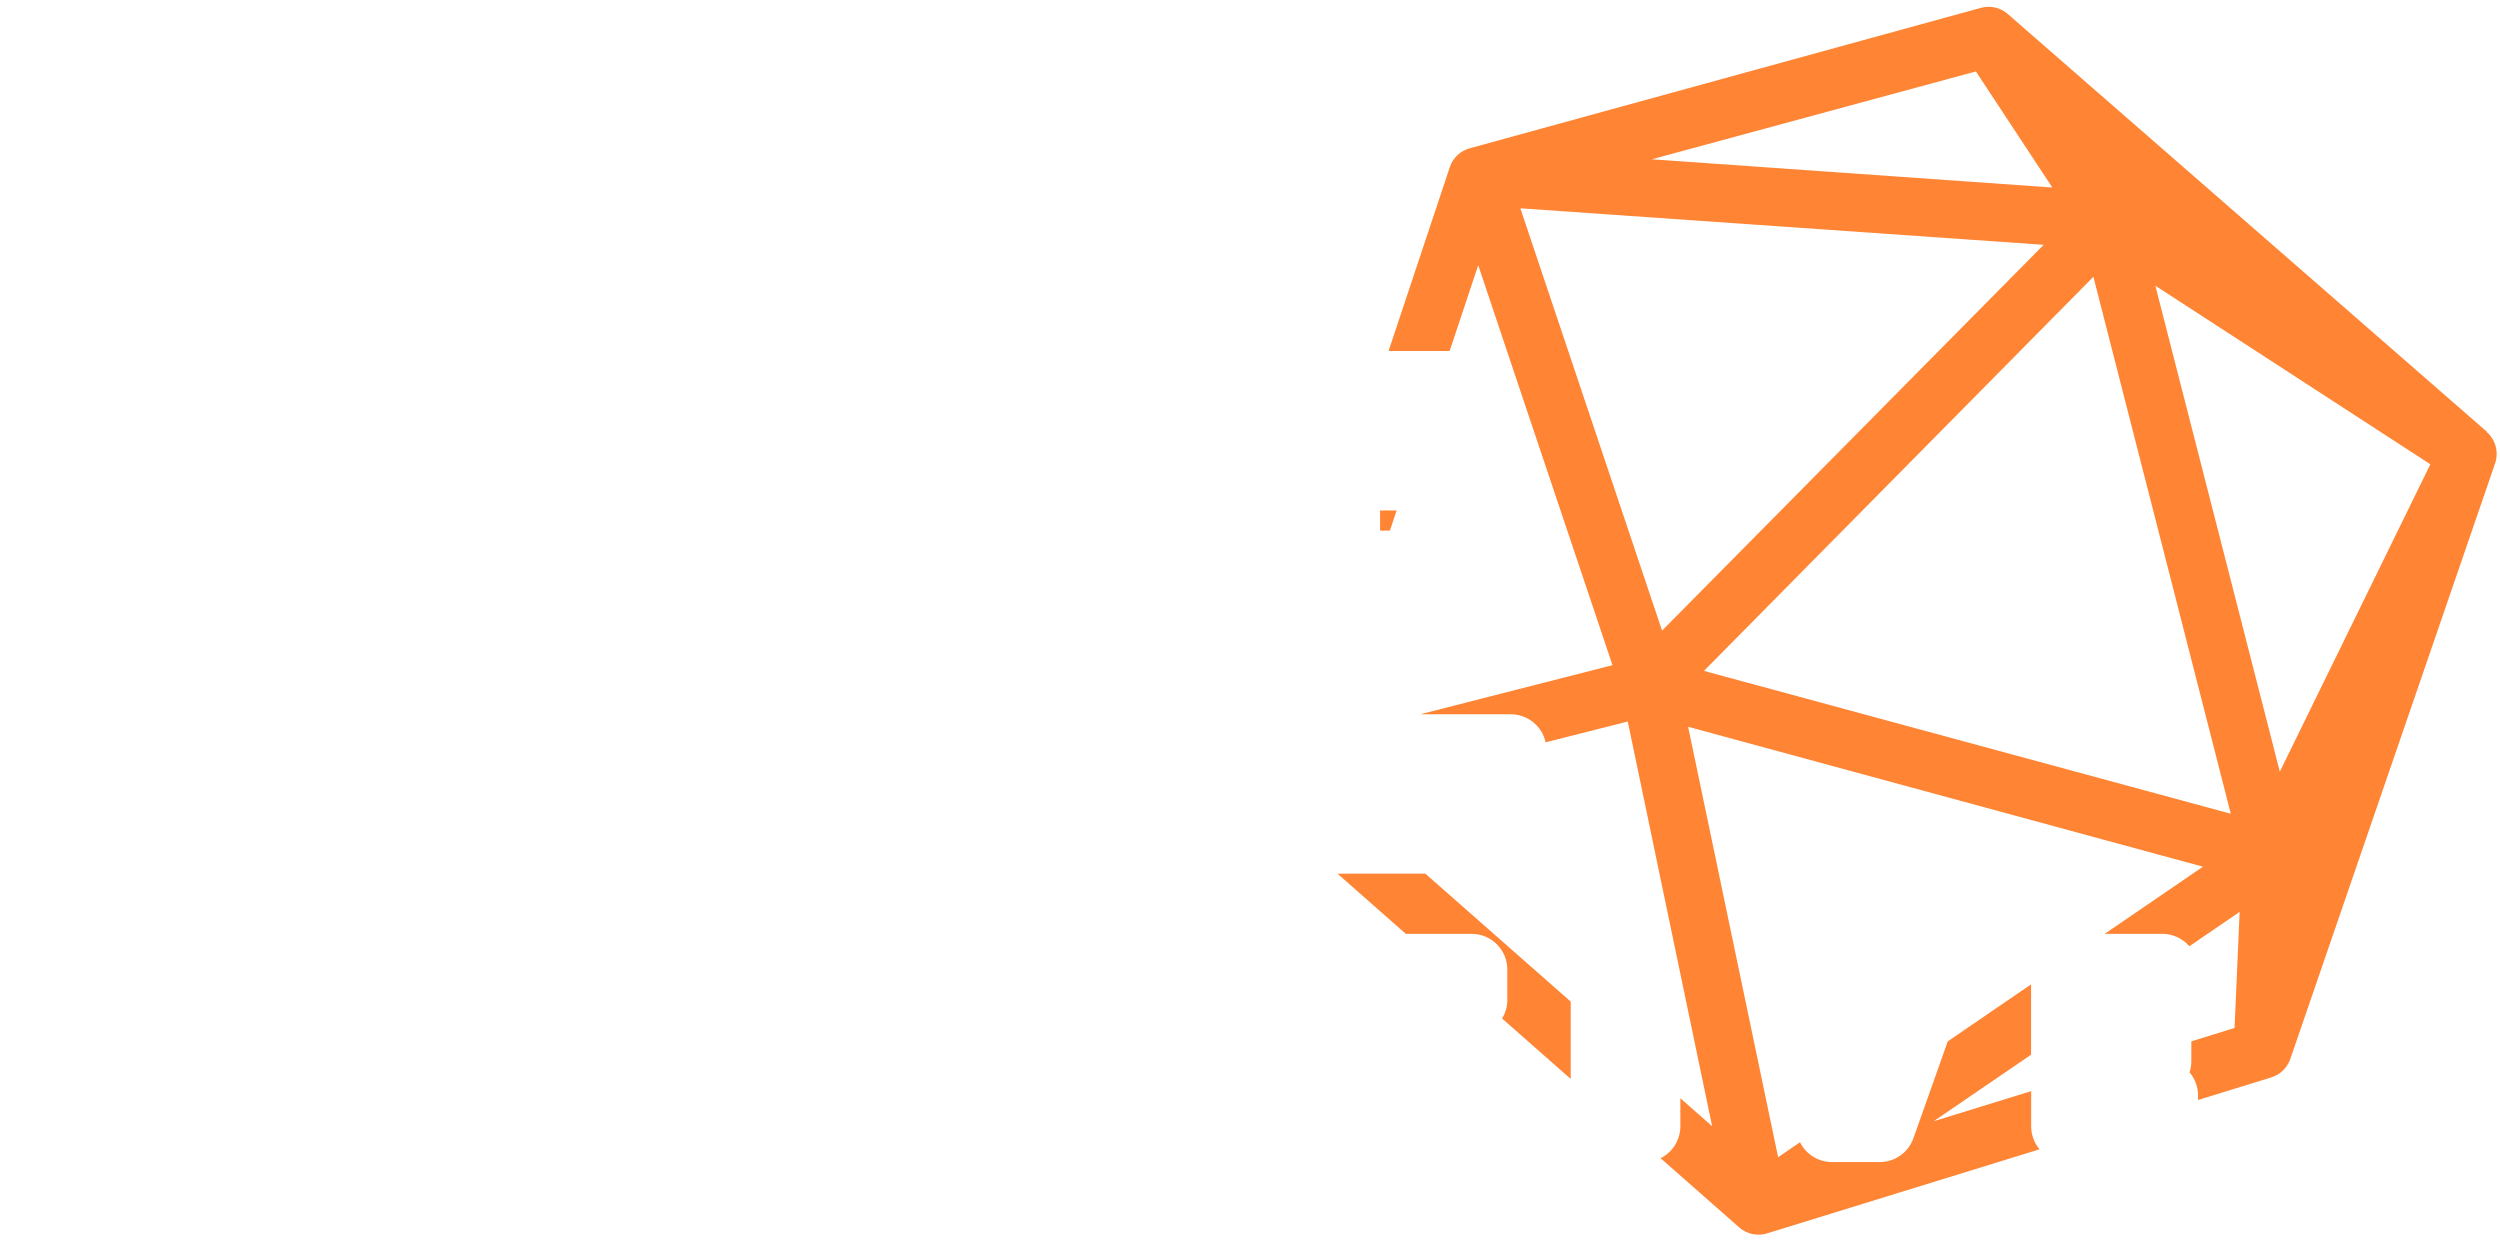
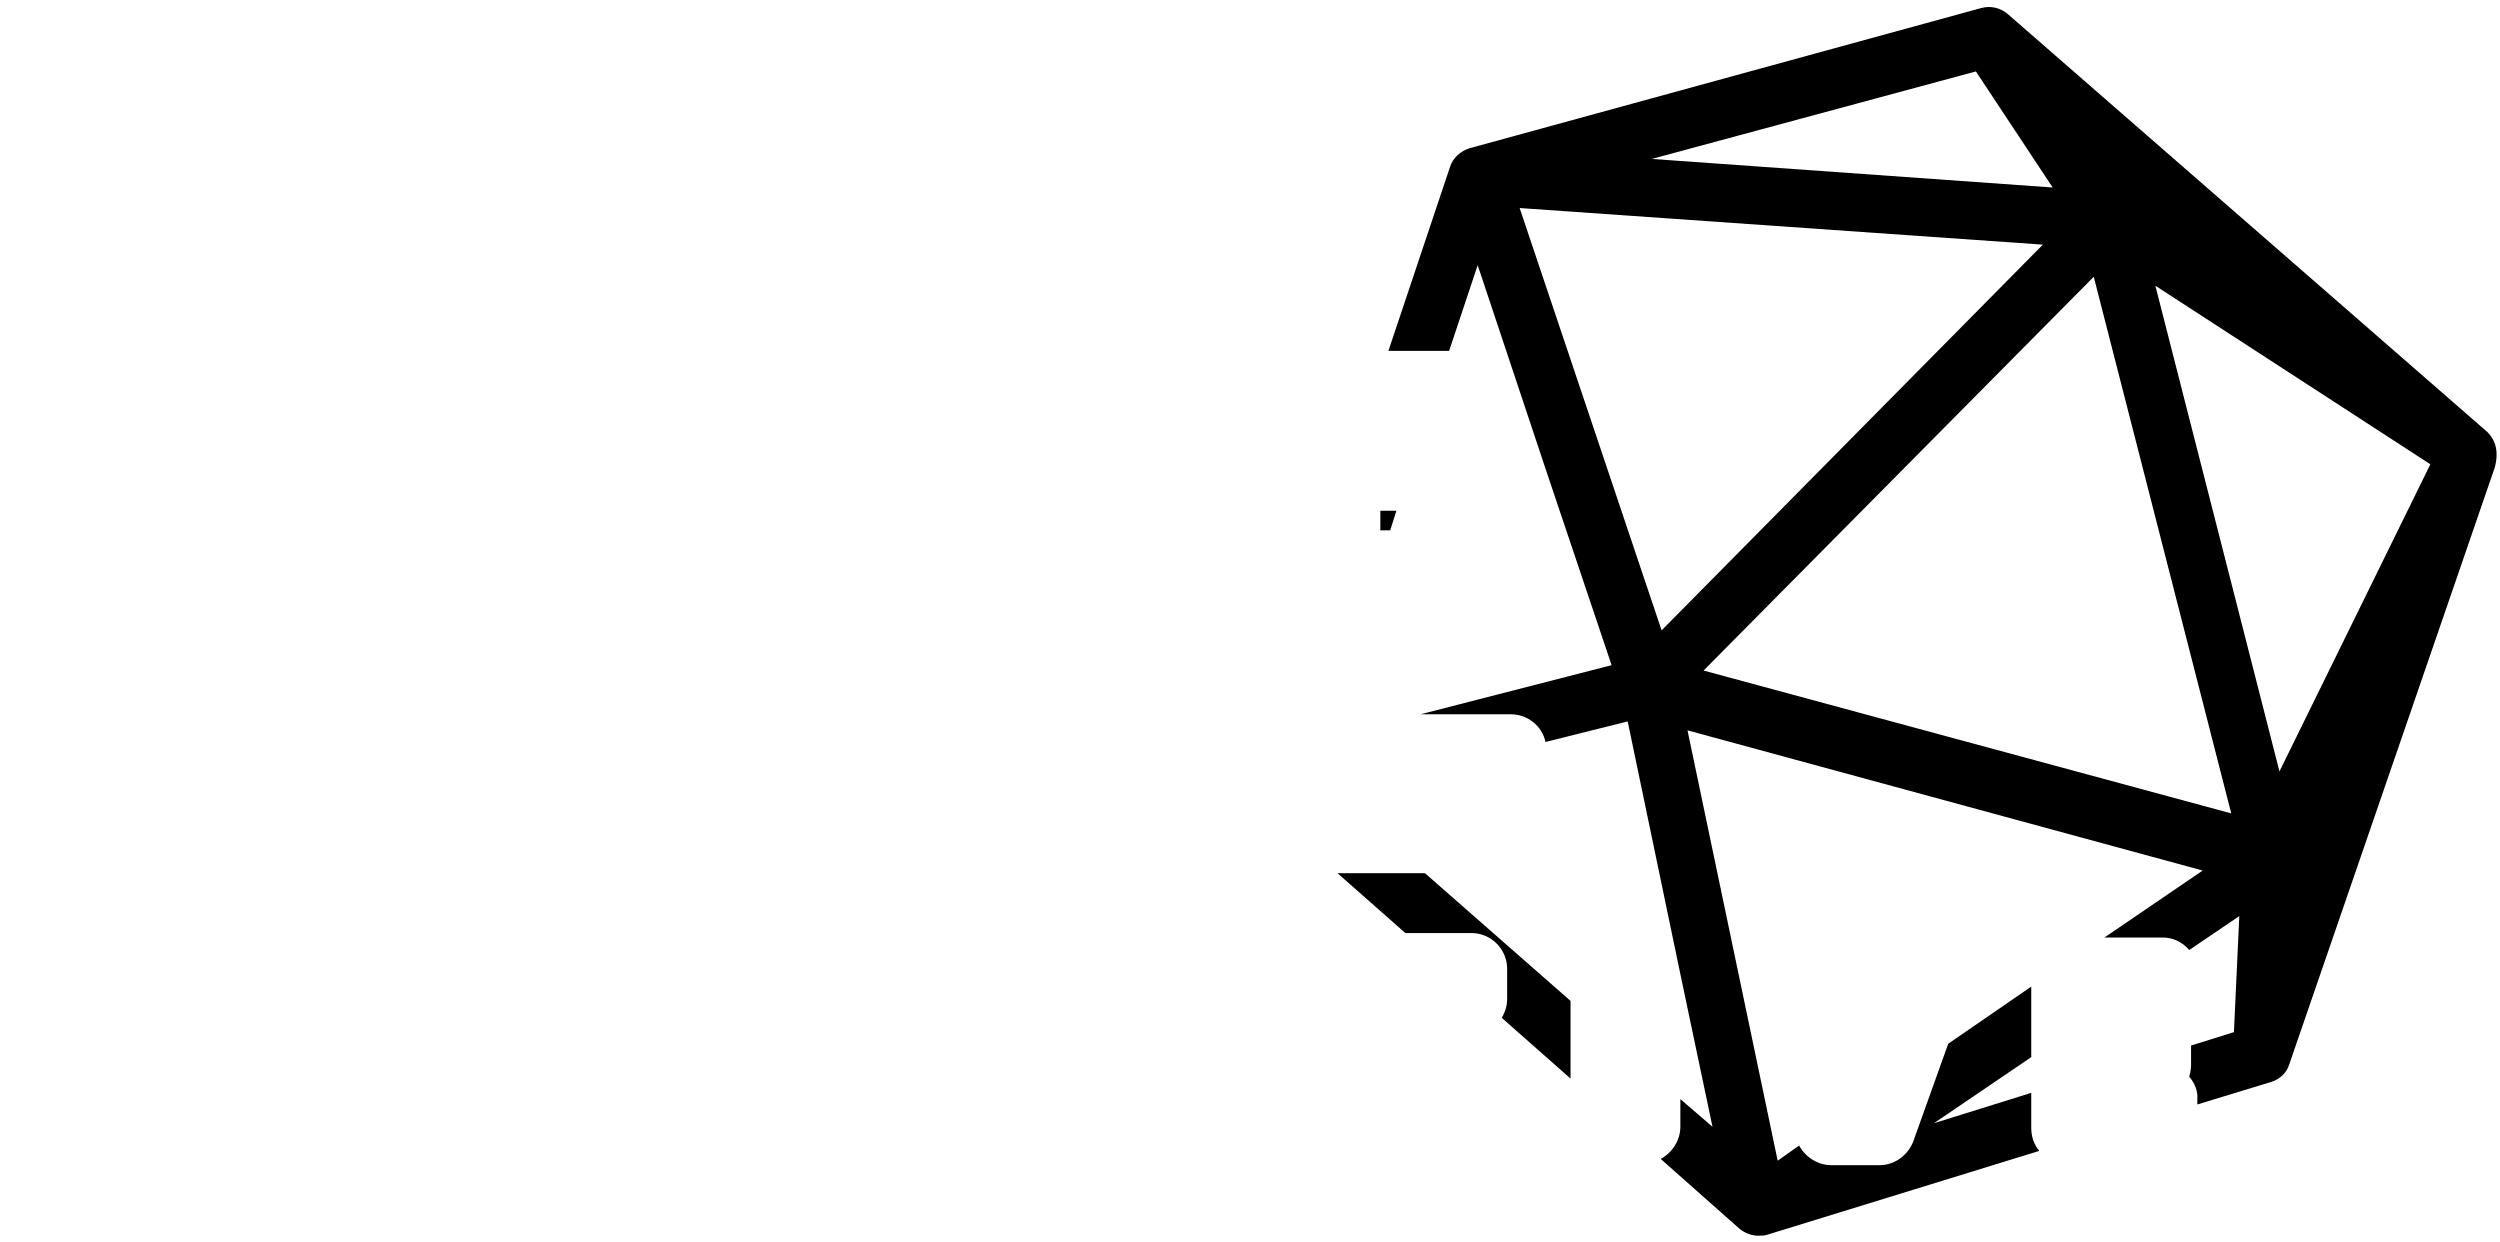
- <svg xmlns="http://www.w3.org/2000/svg" id="Calque_1" data-name="Calque 1" viewBox="0 0 280 139">
-   <defs>
-     <style>.cls-1{fill:#ff8433;}</style>
-   </defs>
-   <path id="BLURRED_DICE" data-name="BLURRED DICE" class="cls-1" d="M154.57,57.17V59.4h1.1l.74-2.23Zm0,0V59.4h1.1l.74-2.23Zm5.07,40.68H149.8l7.65,6.74h7.37a4,4,0,0,1,4,4V112a3.87,3.87,0,0,1-.59,2.07l7.69,6.77v-8.66Zm-5.07-40.68V59.4h1.1l.74-2.23Zm124-8.78h0L224.86,1.56a3.24,3.24,0,0,0-3-.68L164.6,16.61a3.24,3.24,0,0,0-2.22,2.11l-6.86,20.59h6.84l3.2-9.61,3.22,9.61,4.43,13.19,7.39,22L159.06,80h10.15a4,4,0,0,1,3.9,3.14l9.2-2.33,5.39,25.86.5,2.39,3.56,17.08h0L188.2,123v3.14a4,4,0,0,1-2.21,3.58l8.8,7.75a3.25,3.25,0,0,0,2.15.81,3.2,3.2,0,0,0,1-.15l30.49-9.41a4,4,0,0,1-.94-2.58v-3.93l-10.92,3.37h0l10.91-7.45v-7.88l-9.33,6.38-3.85,10.86a4,4,0,0,1-3.77,2.66h-5.35a4,4,0,0,1-3.58-2.22l-2.45,1.68L189.07,81.4l57.66,15.67-11,7.52h6.48a4,4,0,0,1,3,1.39l5.63-3.85-.57,13-4.84,1.5v2.21a4,4,0,0,1-.2,1.26,4,4,0,0,1,.95,2.6v.5l8.2-2.53a3.27,3.27,0,0,0,2.11-2L279.45,51.9A3.27,3.27,0,0,0,278.52,48.39ZM221.3,8l8.56,13L185,17.84ZM186.15,70.63l-15.87-47.3,58.61,4.09Zm4.69,4.51L234.46,31l15.39,60.14Zm64.5,11.29L241.4,32,272.2,52Zm-100.77-27h1.1l.74-2.23h-1.84Zm0-2.23V59.4h1.1l.74-2.23Zm0,0V59.4h1.1l.74-2.23Z" />
+ <svg xmlns="http://www.w3.org/2000/svg" viewBox="0 0 280 139">
+   <path d="M154.6,57.2v2.2h1.1l0.7-2.2H154.6z M154.6,57.2v2.2h1.1l0.7-2.2H154.6z M159.6,97.8h-9.8l7.6,6.7  h7.4c2.2,0,4,1.8,4,4v3.4c0,0.7-0.2,1.4-0.6,2.1l7.7,6.8v-8.7L159.6,97.8z M154.6,57.2v2.2h1.1l0.7-2.2H154.6z M278.6,48.4  L278.6,48.4L224.9,1.6c-0.8-0.7-1.9-1-3-0.7l-57.3,15.7c-1,0.3-1.9,1.1-2.2,2.1l-6.9,20.6h6.8l3.2-9.6l3.2,9.6l4.4,13.2l7.4,22  L159.1,80h10.1c1.9,0,3.5,1.3,3.9,3.1l9.2-2.3l5.4,25.9l0.5,2.4l3.6,17.1l0,0l-3.6-3.1v3.1c0,1.5-0.9,2.9-2.2,3.6l8.8,7.8  c0.6,0.5,1.4,0.8,2.1,0.8c0.3,0,0.7,0,1-0.1l30.5-9.4c-0.6-0.7-0.9-1.6-0.9-2.6v-3.9l-10.9,3.4l0,0l10.9-7.4v-7.9l-9.3,6.4  l-3.9,10.9c-0.6,1.6-2.1,2.7-3.8,2.7h-5.4c-1.5,0-2.9-0.9-3.6-2.2l-2.4,1.7L189,81.8l57.7,15.7l-11,7.5h6.5c1.2,0,2.2,0.5,3,1.4  l5.6-3.8l-0.6,13l-4.8,1.5v2.2c0,0.4-0.1,0.9-0.2,1.3c0.6,0.7,1,1.6,0.9,2.6v0.5l8.2-2.5c1-0.3,1.8-1,2.1-2l23-66.8  C279.9,50.6,279.5,49.3,278.6,48.4L278.6,48.4z M221.3,8l8.6,13L185,17.8L221.3,8z M186.1,70.6l-15.9-47.3l58.6,4.1L186.1,70.6z  M190.8,75.1L234.5,31l15.4,60.1L190.8,75.1z M255.3,86.4L241.4,32l30.8,20L255.3,86.4z M154.6,59.4h1.1l0.7-2.2h-1.8V59.4z  M154.6,57.2v2.2h1.1l0.7-2.2H154.6z M154.6,57.2v2.2h1.1l0.7-2.2H154.6z" />
</svg>
